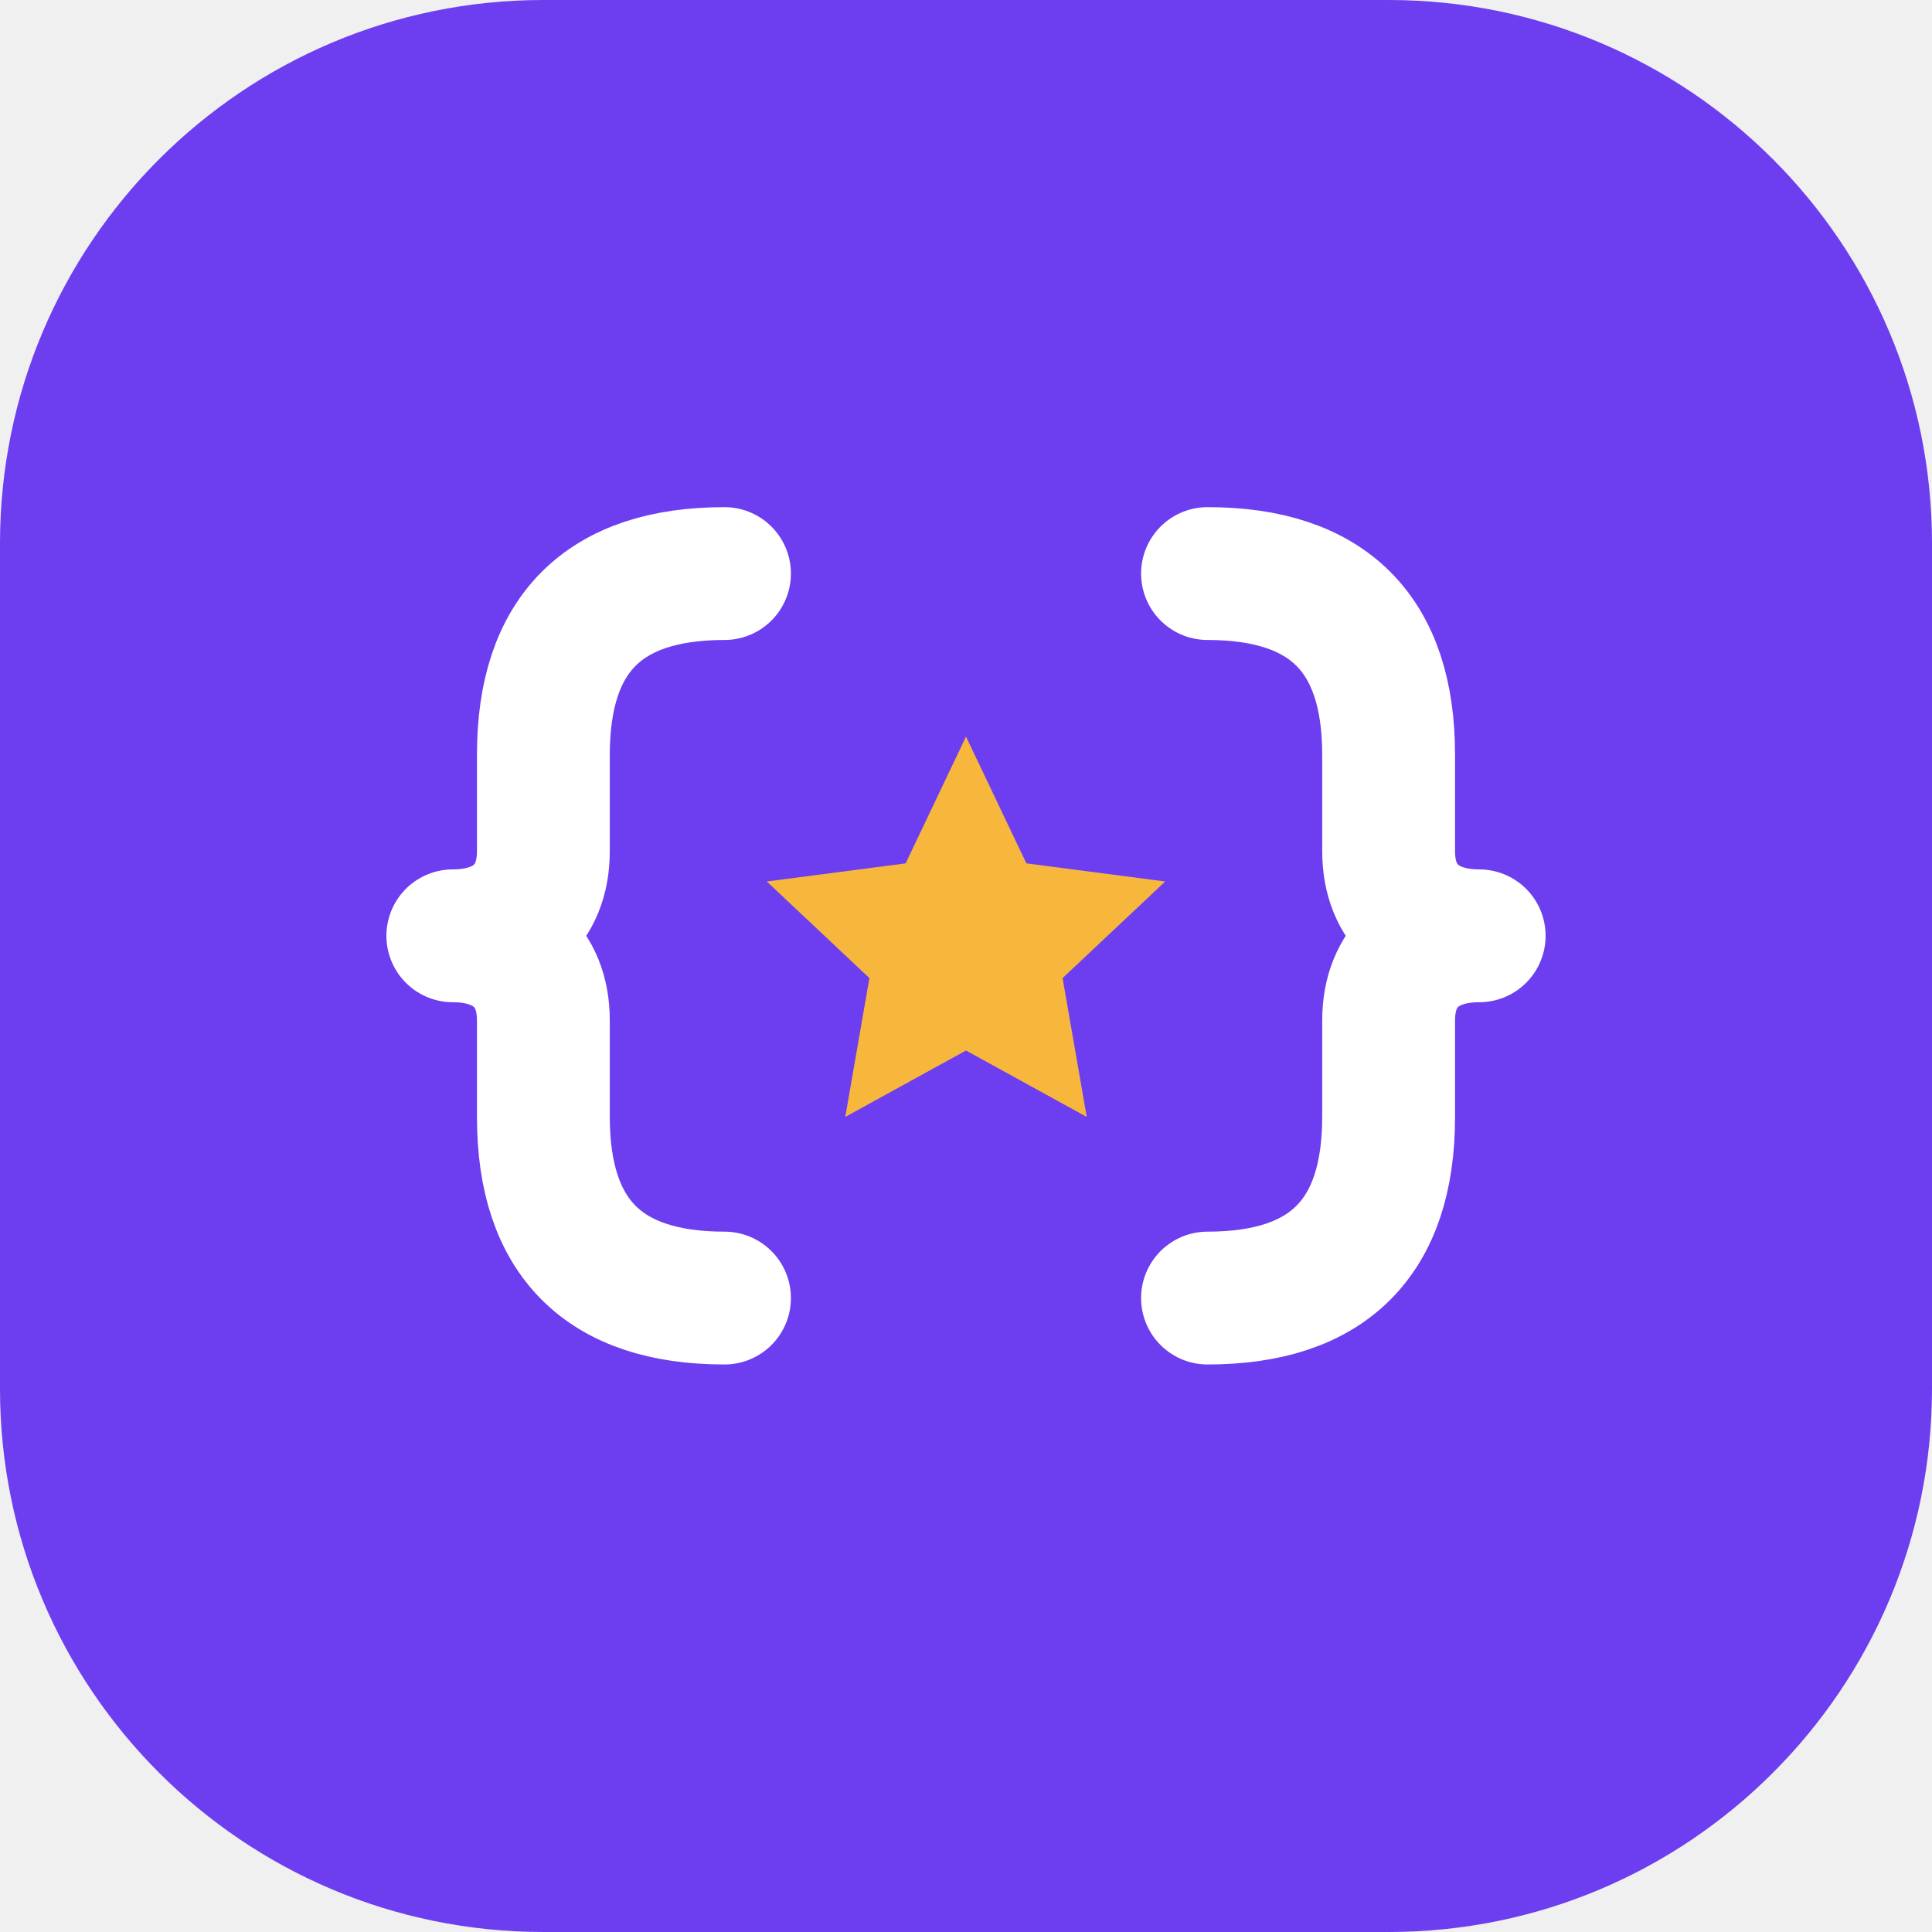
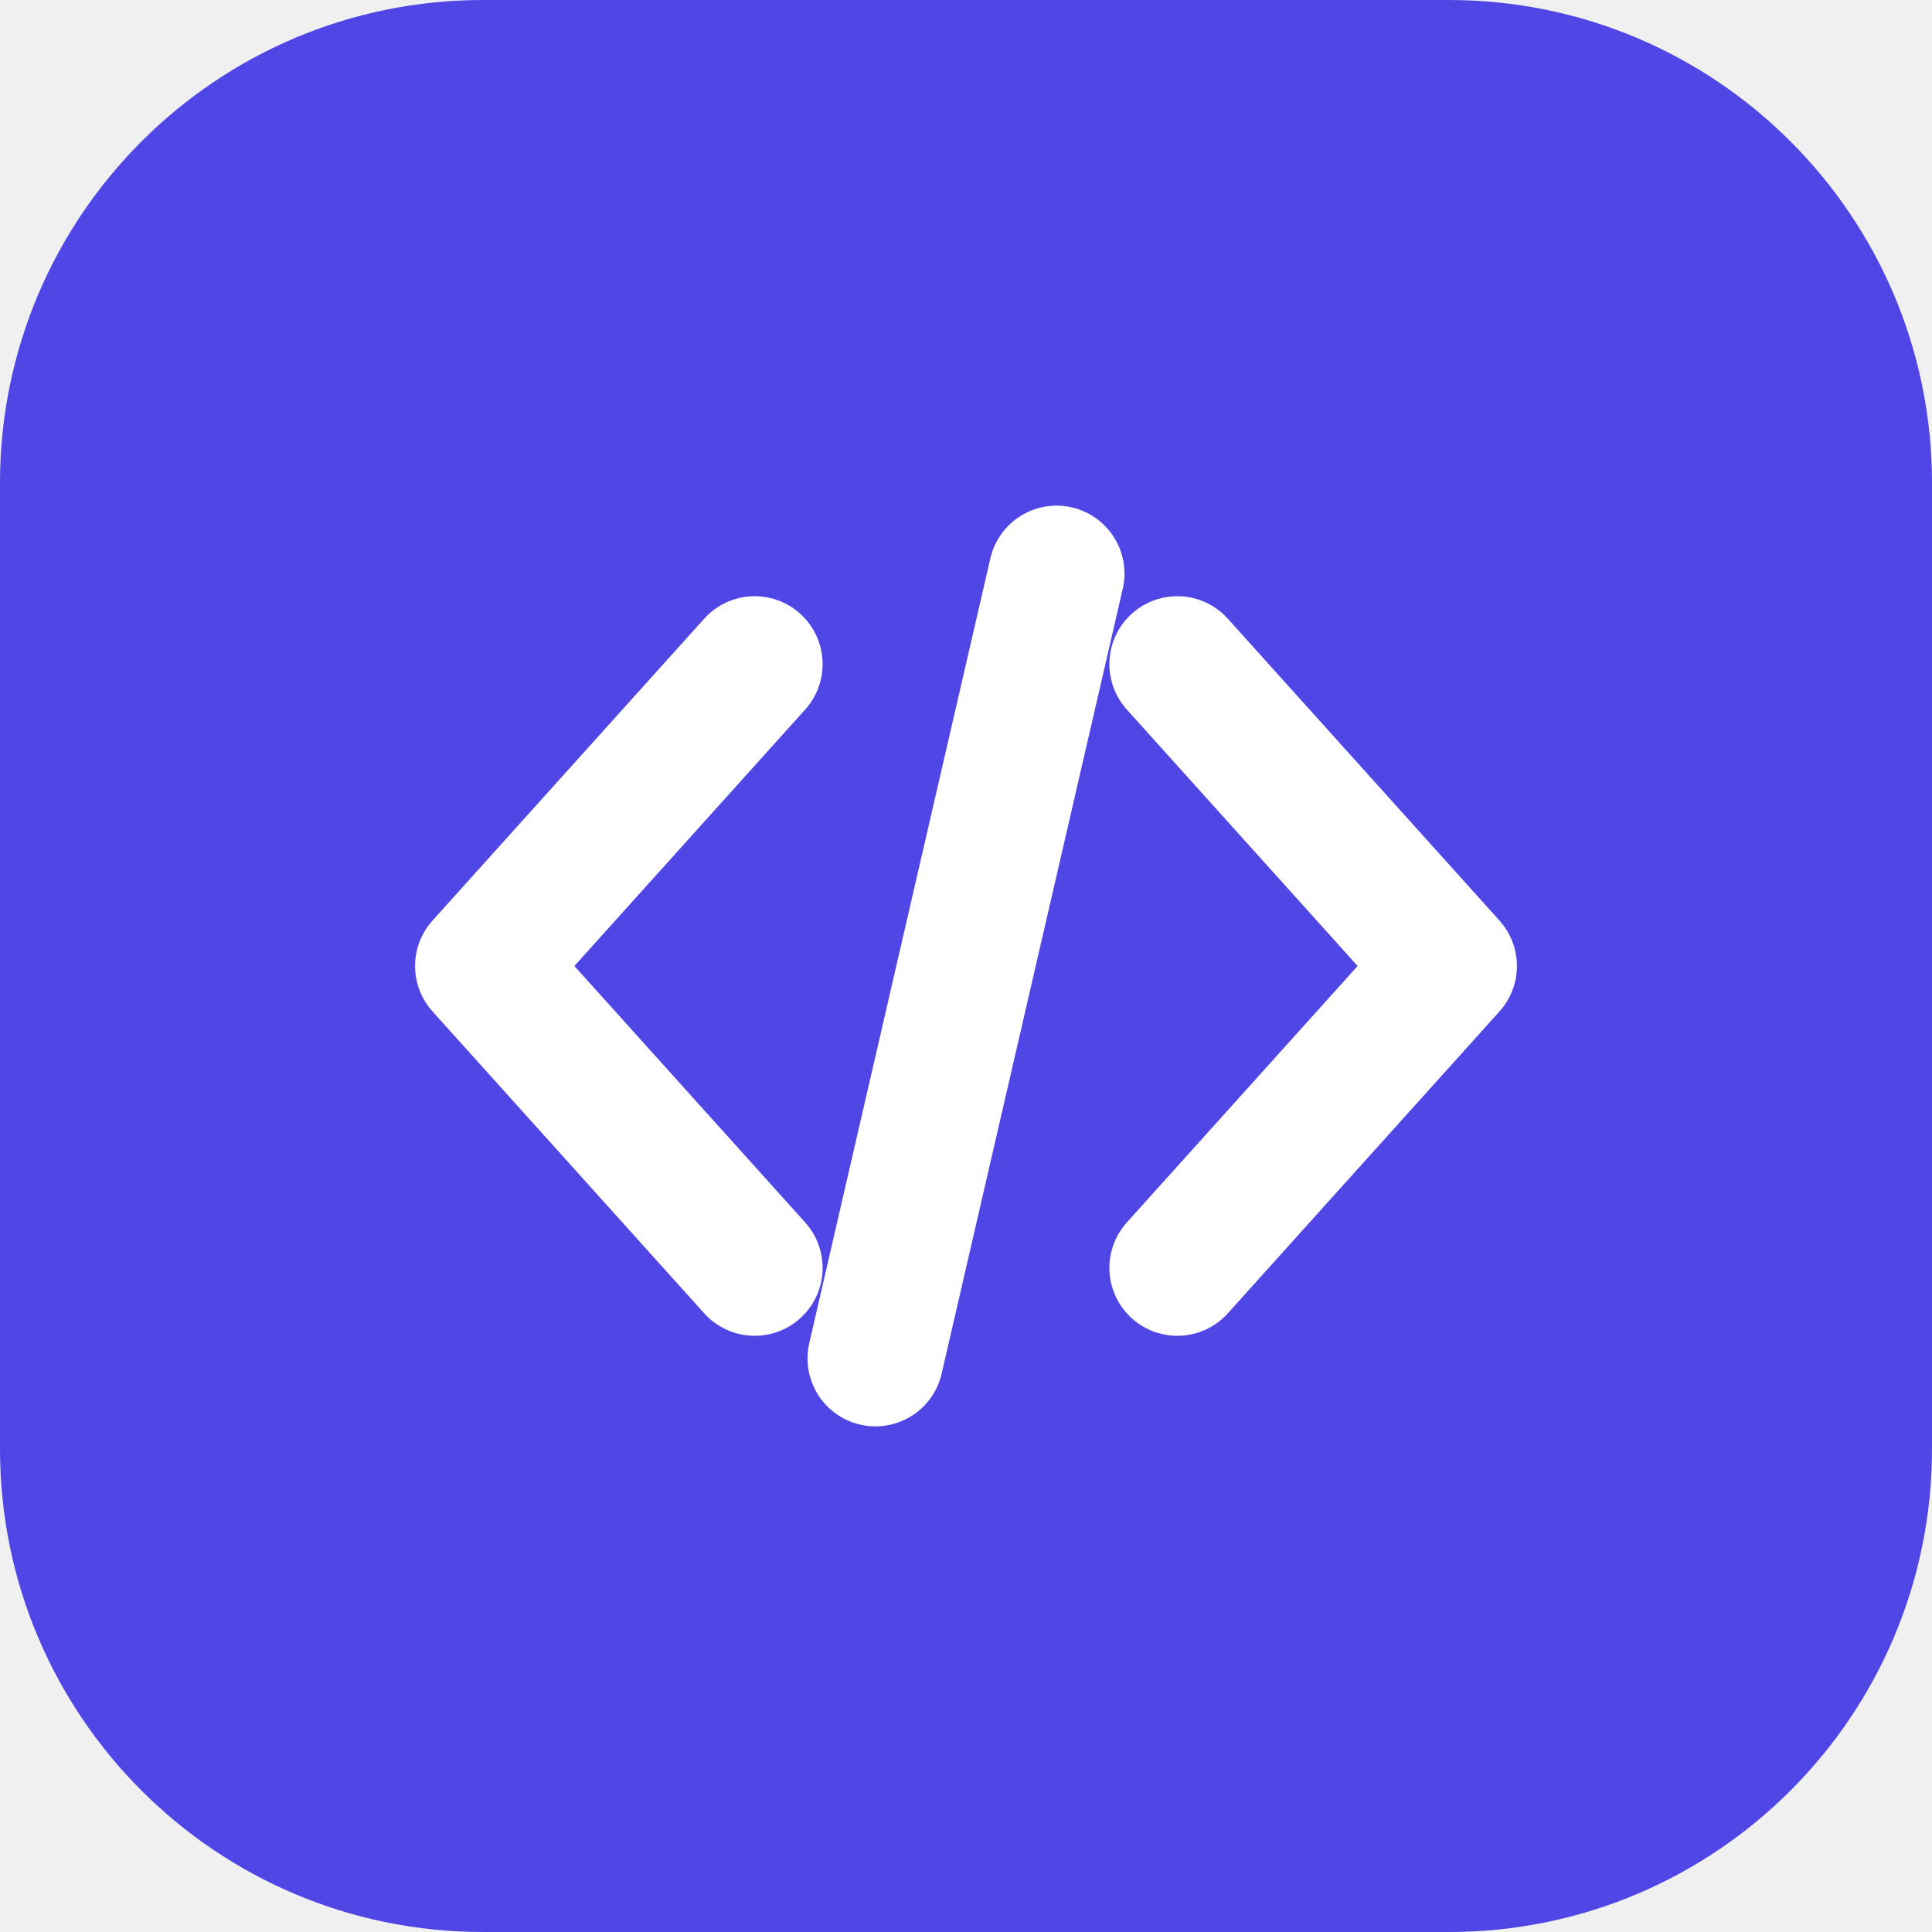
<svg xmlns="http://www.w3.org/2000/svg" viewBox="0 0 32 32">
-   <rect width="32" height="32" rx="9" fill="#6d3df0" />
-   <path d="M12 9.5c-2 0-3 1-3 3v1.6c0 .9-.6 1.4-1.5 1.4.9 0 1.5.5 1.5 1.4v1.6c0 2 1 3 3 3M20 9.5c2 0 3 1 3 3v1.6c0 .9.6 1.4 1.5 1.4-.9 0-1.5.5-1.5 1.4v1.6c0 2-1 3-3 3" fill="none" stroke="#fff" stroke-width="2.2" stroke-linecap="round" stroke-linejoin="round" />
-   <path d="m16 12.2 1 2.1 2.3.3-1.7 1.6.4 2.3-2-1.1-2 1.1.4-2.3-1.7-1.6 2.3-.3z" fill="#f6b73c" />
+   <rect width="32" height="32" rx="8" fill="#4f46e5" />
+   <path d="M12.5 11 8 16l4.5 5M19.5 11 24 16l-4.5 5M17.5 9.5l-3 13" fill="none" stroke="#fff" stroke-width="2.25" stroke-linecap="round" stroke-linejoin="round" />
</svg>
